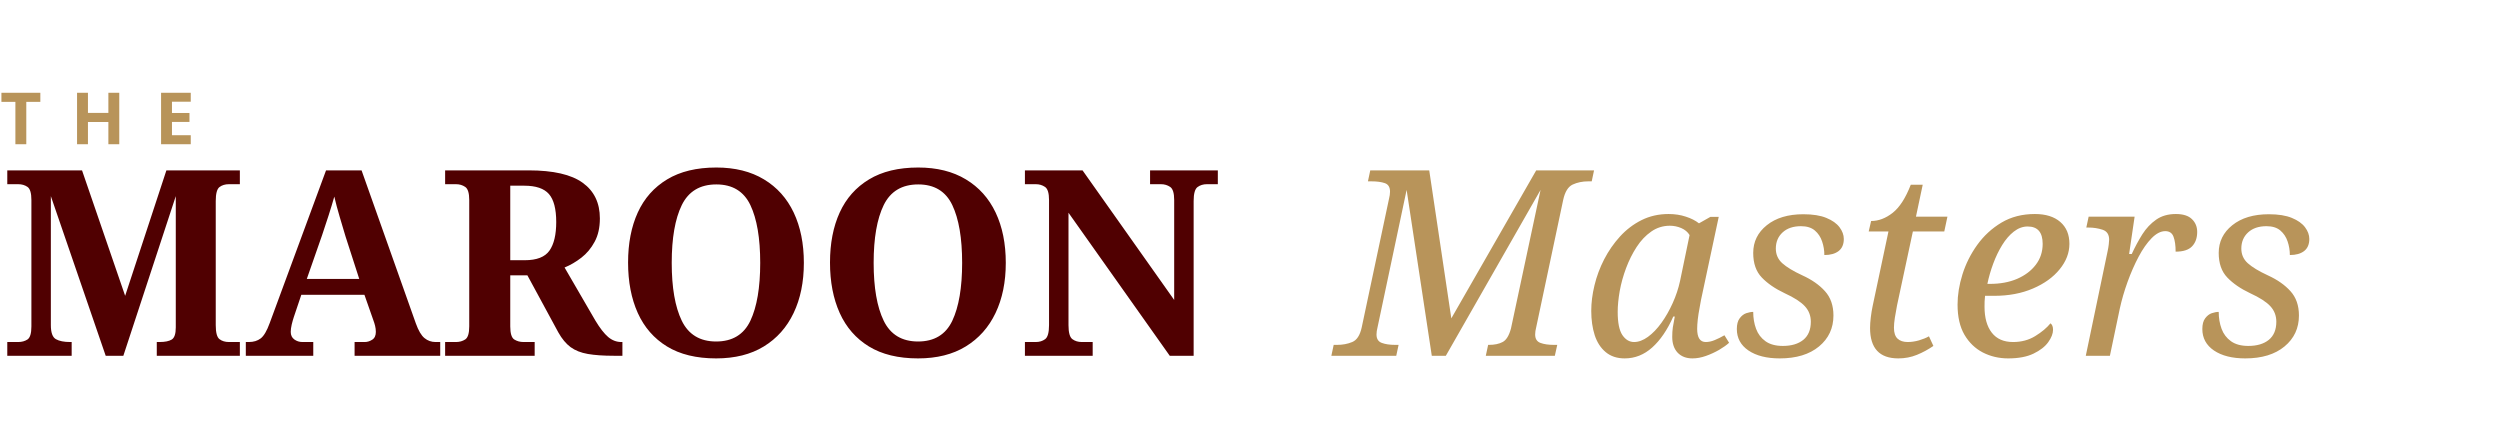
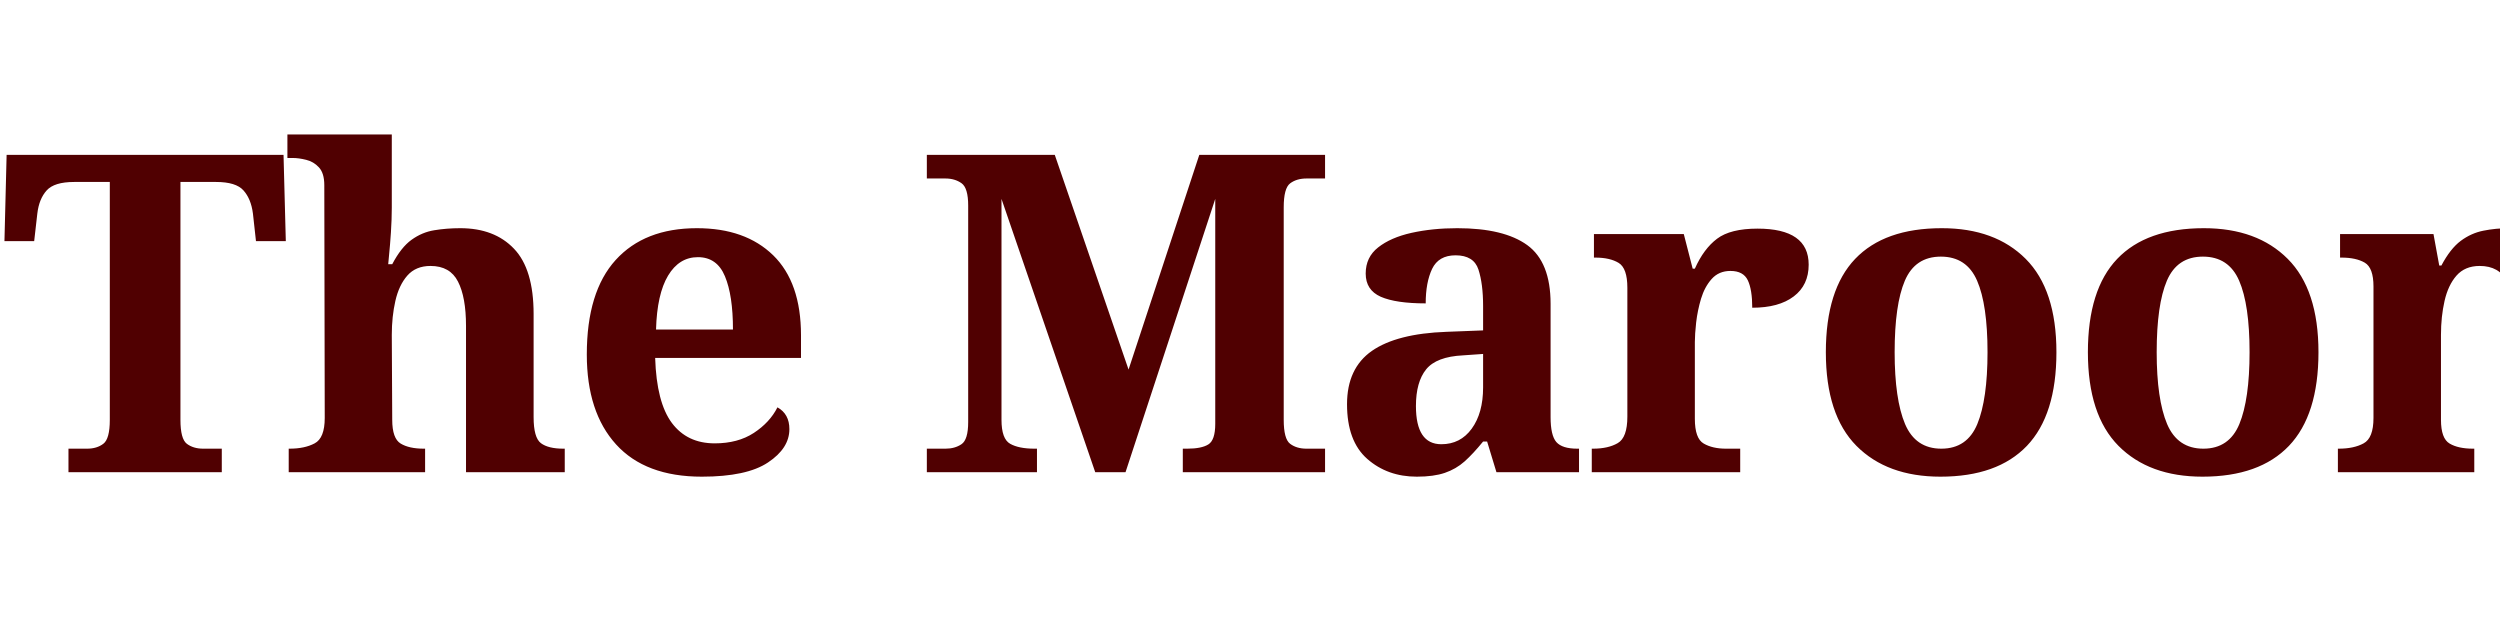
- <svg xmlns="http://www.w3.org/2000/svg" width="520" height="92" viewBox="0 0 520 92" fill="none" role="img" aria-label="The Maroon Masters">
-   <text x="0" y="30" font-family="'Barlow Semi Condensed',sans-serif" font-size="15" font-weight="600" letter-spacing="6" fill="#B8945A">THE</text>
-   <text x="0" y="74" font-family="'Spectral',Georgia,serif" font-size="54" font-weight="700" letter-spacing="-0.5" fill="#500001">MAROON</text>
-   <text x="278" y="74" font-family="'Spectral',Georgia,serif" font-size="54" font-weight="300" font-style="italic" letter-spacing="0" fill="#B8945A">Masters</text>
+ <svg xmlns="http://www.w3.org/2000/svg" width="360" height="92" viewBox="0 0 360 92" fill="none" role="img" aria-label="The Maroon">
+   <text x="0" y="68" font-family="'Spectral',Georgia,serif" font-size="64" font-weight="700" letter-spacing="-1.5" fill="#500001">The Maroon</text>
</svg>
